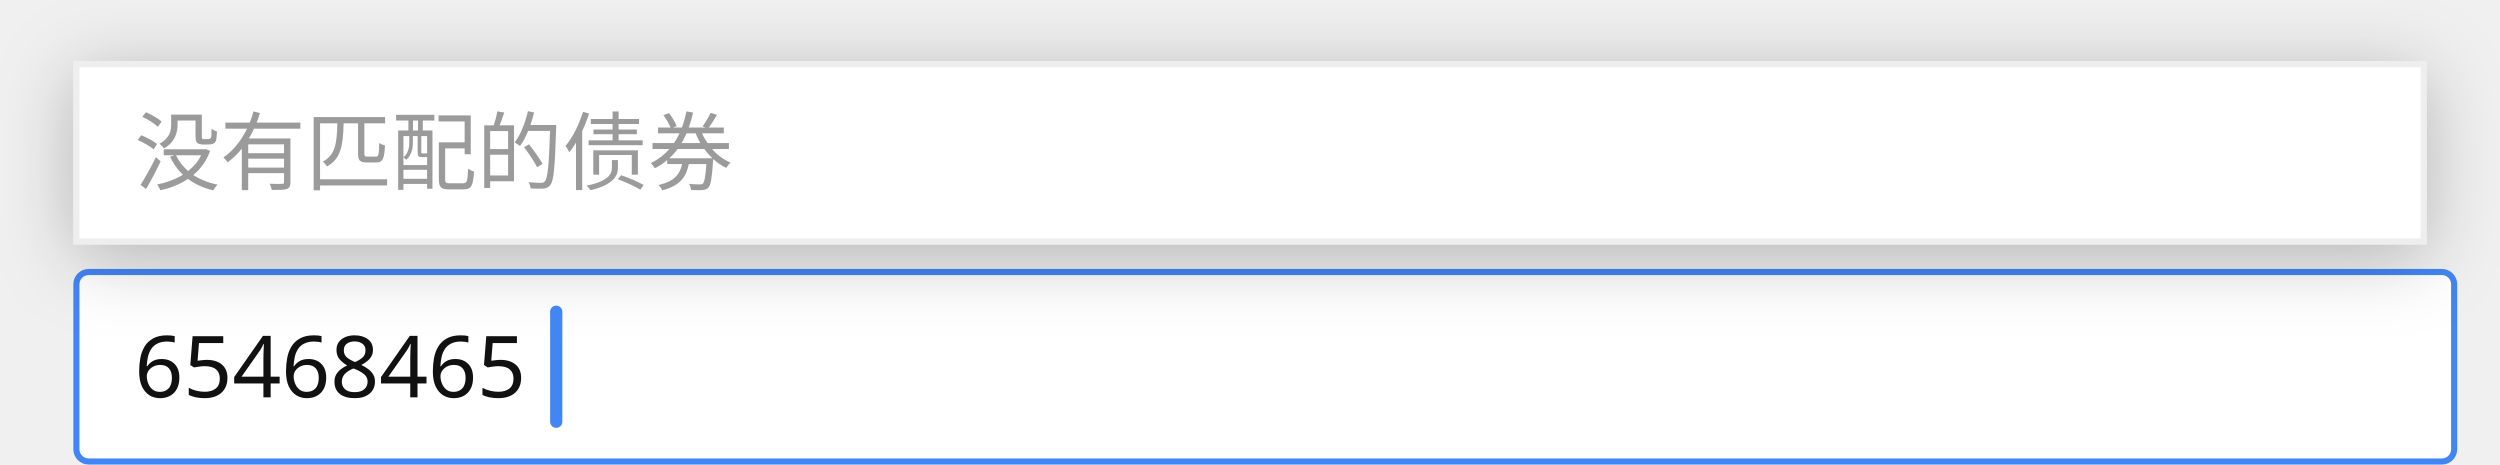
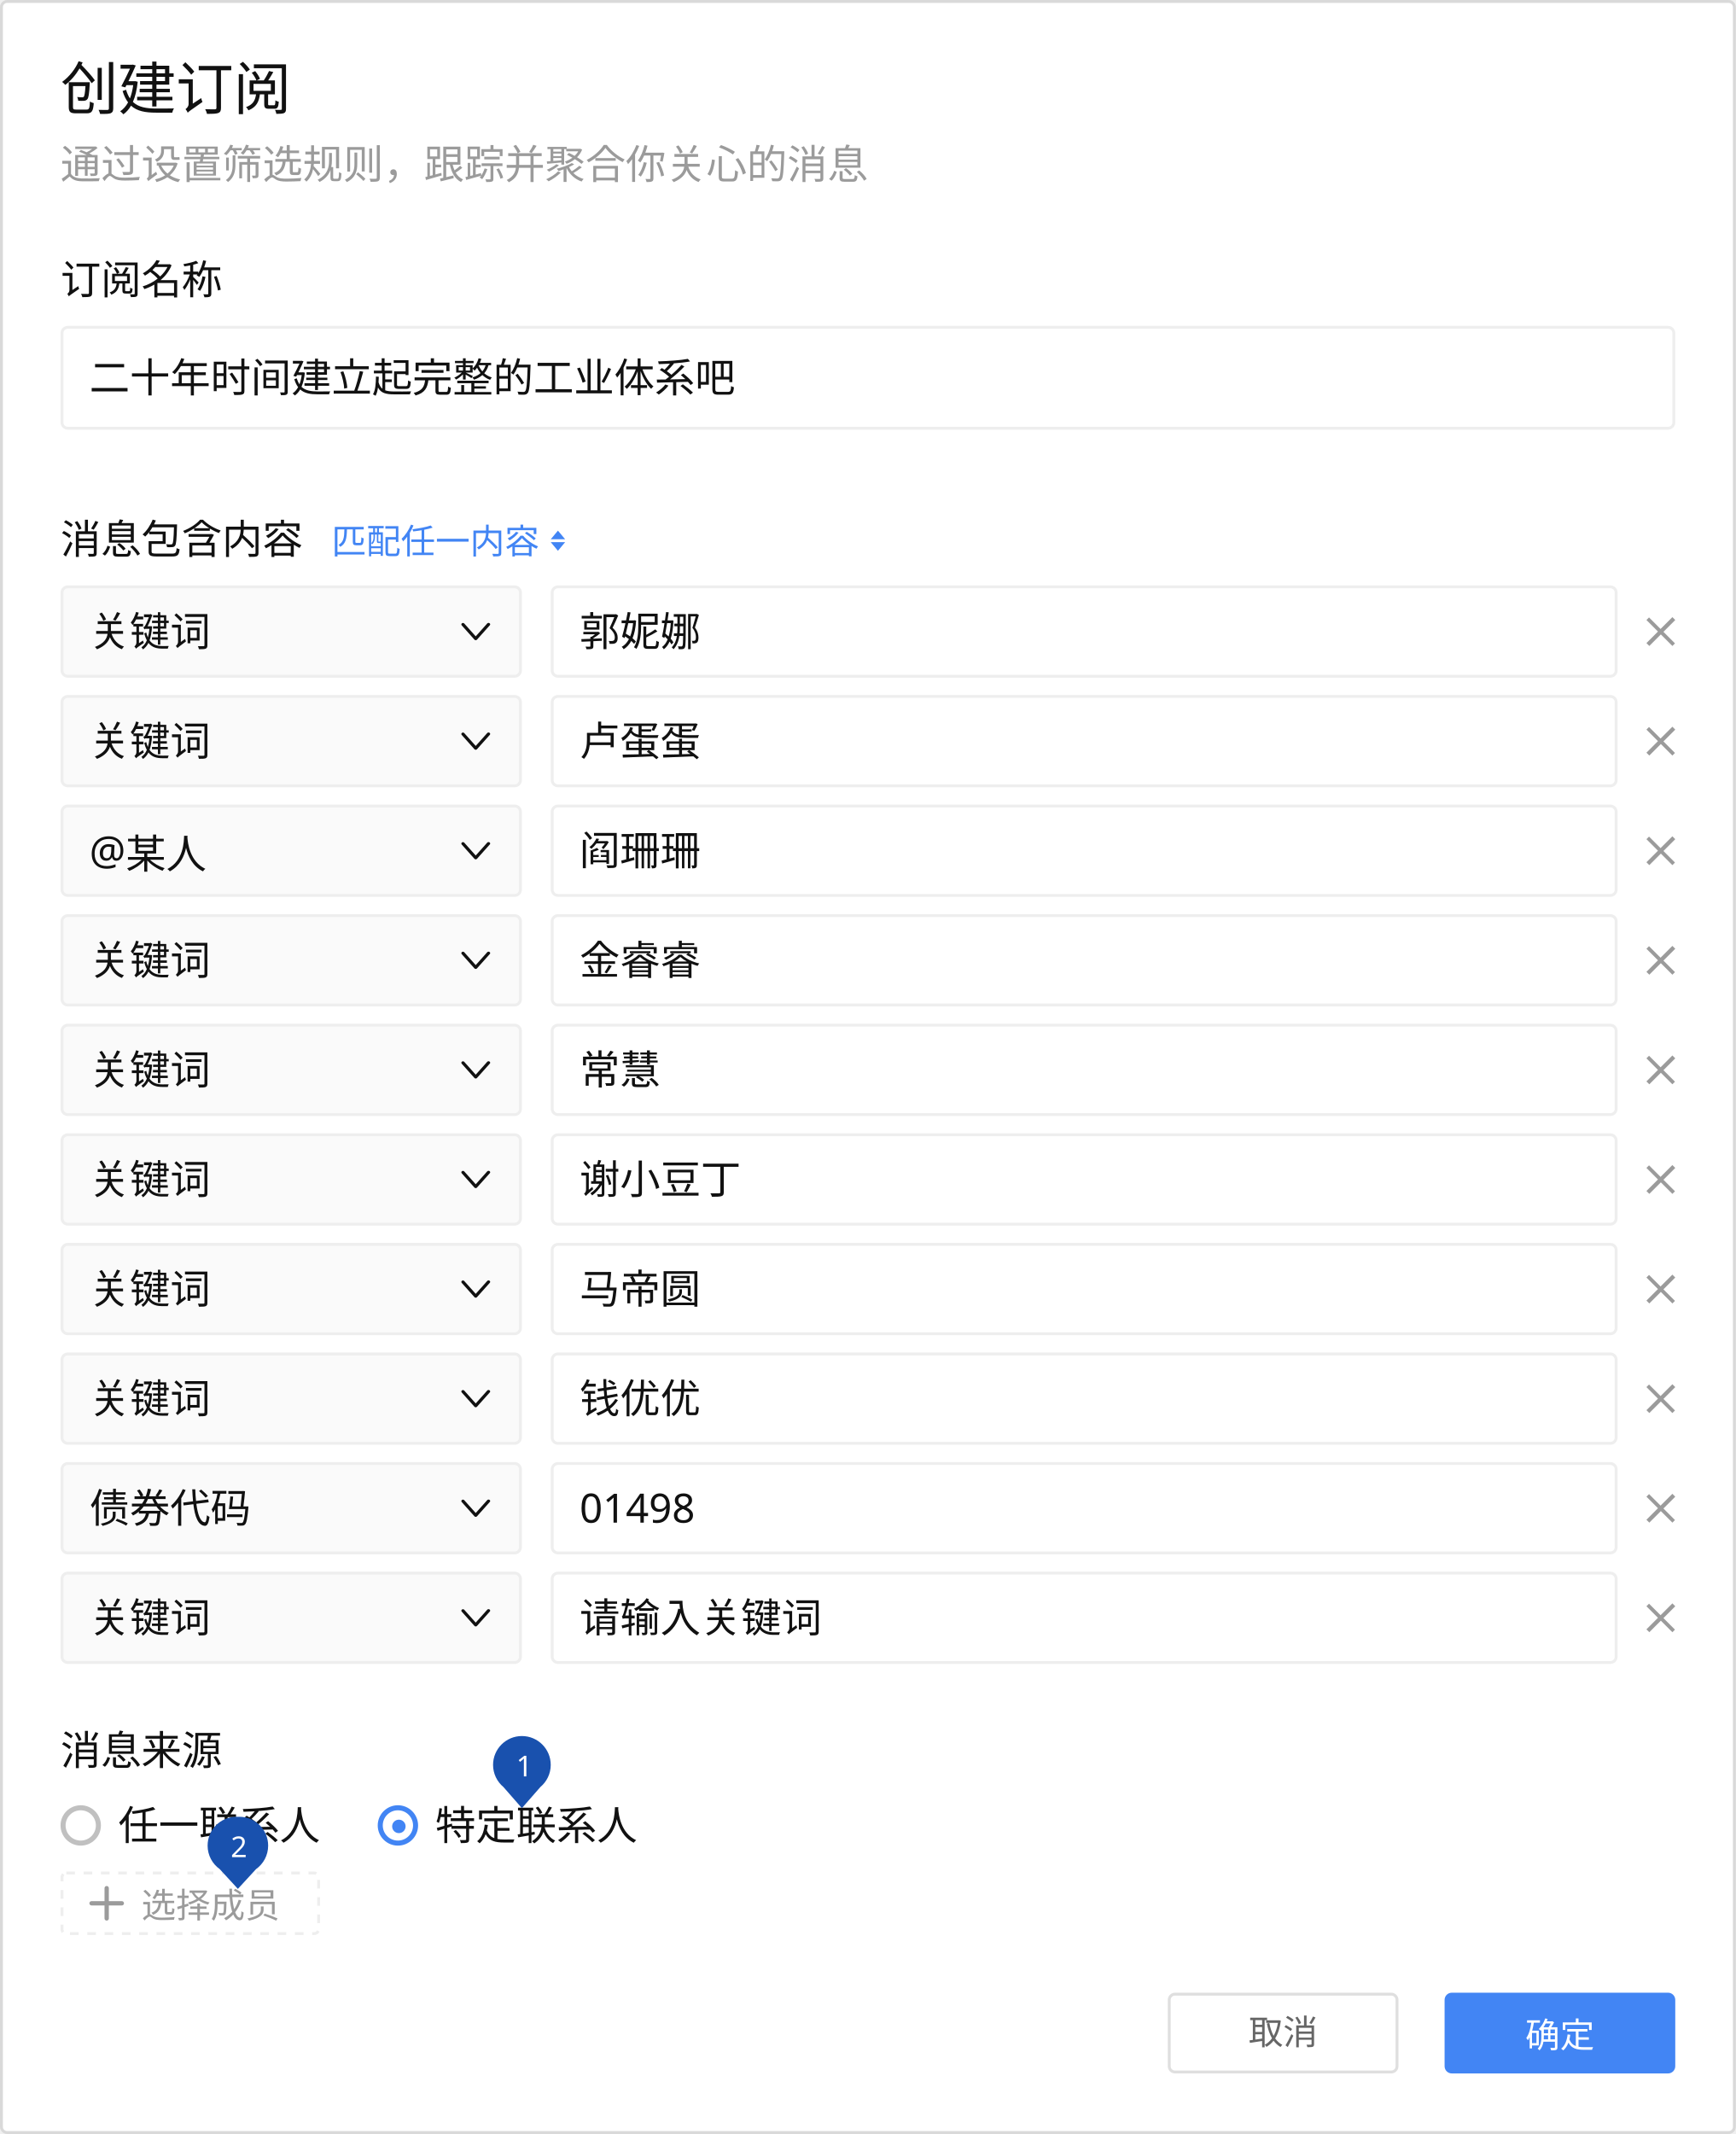
- <svg xmlns="http://www.w3.org/2000/svg" xmlns:xlink="http://www.w3.org/1999/xlink" width="409px" height="76px" viewBox="0 0 409 76" version="1.1">
+ <svg xmlns="http://www.w3.org/2000/svg" xmlns:xlink="http://www.w3.org/1999/xlink" width="602px" height="740px" viewBox="0 0 602 740" version="1.1">
  <defs>
-     <rect id="path-1" x="0" y="0" width="385" height="30" />
-     <filter x="-4.9%" y="-56.7%" width="109.9%" height="226.7%" filterUnits="objectBoundingBox" id="filter-2">
-       <feOffset dx="0" dy="2" in="SourceAlpha" result="shadowOffsetOuter1" />
-       <feGaussianBlur stdDeviation="6" in="shadowOffsetOuter1" result="shadowBlurOuter1" />
-       <feComposite in="shadowBlurOuter1" in2="SourceAlpha" operator="out" result="shadowBlurOuter1" />
-       <feColorMatrix values="0 0 0 0 0   0 0 0 0 0   0 0 0 0 0  0 0 0 0.25 0" type="matrix" in="shadowBlurOuter1" />
-     </filter>
+     <rect id="path-1" x="0" y="0" width="90" height="22" rx="2" />
+     <mask id="mask-2" maskContentUnits="userSpaceOnUse" maskUnits="objectBoundingBox" x="0" y="0" width="90" height="22" fill="white">
+       <use xlink:href="#path-1" />
+     </mask>
  </defs>
  <g id="订阅" stroke="none" stroke-width="1" fill="none" fill-rule="evenodd">
-     <g id="编组-45" transform="translate(12, 10)">
-       <rect id="矩形" stroke="#4285F4" fill="#FFFFFF" x="0.5" y="34.5" width="389" height="31" rx="2" />
-       <text id="65468465" font-family="PingFangSC-Regular, PingFang SC" font-size="14" font-weight="normal" fill="#111111">
-         <tspan x="10" y="55">65468465</tspan>
+     <g id="编组-51" transform="translate(1, 1)">
+       <rect id="Mask" stroke="#D9D9D9" fill="#FFFFFF" x="-0.5" y="-0.5" width="601" height="739" rx="2" />
+       <rect id="矩形" stroke="#EEEEEE" fill="#FFFFFF" x="20.5" y="112.5" width="559" height="35" rx="2" />
+       <rect id="矩形" stroke="#EEEEEE" fill="#FFFFFF" x="190.5" y="202.5" width="369" height="31" rx="2" />
+       <rect id="矩形" stroke="#EEEEEE" fill="#FFFFFF" x="190.5" y="240.5" width="369" height="31" rx="2" />
+       <rect id="矩形" stroke="#EEEEEE" fill="#FAFAFA" x="20.5" y="202.5" width="159" height="31" rx="2" />
+       <rect id="矩形" stroke="#EEEEEE" fill="#FAFAFA" x="20.5" y="240.5" width="159" height="31" rx="2" />
+       <g id="编组-4" transform="translate(404, 690)">
+         <g id="编组-3" transform="translate(96, 0)">
+           <rect id="Rectangle-13" stroke="#4285F4" fill="#4285F4" x="0.5" y="0.5" width="79" height="27" rx="2" />
+           <text id="确定" font-family="PingFangSC-Regular, PingFang SC" font-size="12" font-weight="normal" fill="#FFFFFF">
+             <tspan x="28" y="19">确定</tspan>
+           </text>
+         </g>
+         <g id="编组">
+           <rect id="Rectangle-13" stroke="#DFDFDF" fill="#FFFFFF" x="0.5" y="0.5" width="79" height="27" rx="2" />
+           <text id="取消" font-family="PingFangSC-Regular, PingFang SC" font-size="12" font-weight="normal" fill="#666666">
+             <tspan x="28" y="18">取消</tspan>
+           </text>
+         </g>
+       </g>
+       <text id="创建订阅" font-family="PingFangSC-Regular, PingFang SC" font-size="20" font-weight="normal" fill="#111111">
+         <tspan x="20" y="37">创建订阅</tspan>
      </text>
-       <g id="矩形">
-         <use fill="black" fill-opacity="1" filter="url(#filter-2)" xlink:href="#path-1" />
-         <rect stroke="#EEEEEE" stroke-width="1" stroke-linejoin="square" fill="#FFFFFF" fill-rule="evenodd" x="0.5" y="0.5" width="384" height="29" />
+       <text id="通过设置筛选规则，跟踪并聚合你关心的消息" font-family="PingFangSC-Regular, PingFang SC" font-size="14" font-weight="normal" fill="#9B9B9B">
+         <tspan x="20" y="61">通过设置筛选规则，跟踪并聚合你关心的消息</tspan>
+       </text>
+       <text id="二十年时间建立起完整的工业体系吧" font-family="PingFangSC-Regular, PingFang SC" font-size="14" font-weight="normal" fill="#111111">
+         <tspan x="30" y="135">二十年时间建立起完整的工业体系吧</tspan>
+       </text>
+       <text id="请输入关键词" font-family="PingFangSC-Regular, PingFang SC" font-size="14" font-weight="normal" fill="#111111">
+         <tspan x="200" y="223">郭妮娜</tspan>
+       </text>
+       <text id="请输入关键词" font-family="PingFangSC-Regular, PingFang SC" font-size="14" font-weight="normal" fill="#111111">
+         <tspan x="200" y="261">卢蛋蛋</tspan>
+       </text>
+       <text id="关键词" font-family="PingFangSC-Regular, PingFang SC" font-size="14" font-weight="normal" fill="#111111">
+         <tspan x="30" y="223">关键词</tspan>
+       </text>
+       <text id="关键词" font-family="PingFangSC-Regular, PingFang SC" font-size="14" font-weight="normal" fill="#111111">
+         <tspan x="30" y="261">关键词</tspan>
+       </text>
+       <text id="订阅名称" font-family="PingFangSC-Semibold, PingFang SC" font-size="14" font-weight="500" fill="#111111">
+         <tspan x="20" y="101">订阅名称</tspan>
+       </text>
+       <g id="编组-6" transform="translate(20, 596)">
+         <text id="消息来源" font-family="PingFangSC-Semibold, PingFang SC" font-size="14" font-weight="500" fill="#111111">
+           <tspan x="0" y="15">消息来源</tspan>
+         </text>
+         <text id="任一联系人" font-family="PingFangSC-Regular, PingFang SC" font-size="14" font-weight="normal" fill="#111111">
+           <tspan x="20" y="41">任一联系人</tspan>
+         </text>
+         <g id="Group-5" transform="translate(0, 29)" fill="#C0C0C0">
+           <path d="M7,0 C10.866,0 14,3.134 14,7 C14,10.866 10.866,14 7,14 C3.134,14 0,10.866 0,7 C0,3.134 3.134,0 7,0 Z M7,1.75 C4.101,1.75 1.75,4.101 1.75,7 C1.75,9.899 4.101,12.25 7,12.25 C9.899,12.25 12.25,9.899 12.25,7 C12.25,4.101 9.899,1.75 7,1.75 Z" id="Combined-Shape-Copy-17" />
+         </g>
+         <text id="特定联系人" font-family="PingFangSC-Regular, PingFang SC" font-size="14" font-weight="normal" fill="#111111">
+           <tspan x="130" y="41">特定联系人</tspan>
+         </text>
+         <path d="M117,29 C120.866,29 124,32.134 124,36 C124,39.866 120.866,43 117,43 C113.134,43 110,39.866 110,36 C110,32.134 113.134,29 117,29 Z M117,30.75 C114.101,30.75 111.75,33.101 111.75,36 C111.75,38.899 114.101,41.25 117,41.25 C119.899,41.25 122.25,38.899 122.25,36 C122.25,33.101 119.899,30.75 117,30.75 Z" id="Combined-Shape" fill="#4285F4" />
+         <circle id="Oval-318-Copy" fill="#4285F4" cx="117.333" cy="36.333" r="2.333" />
      </g>
-       <text id="没有匹配的债券" font-family="PingFangSC-Regular, PingFang SC" font-size="14" font-weight="normal" fill="#9B9B9B">
-         <tspan x="10" y="20">没有匹配的债券</tspan>
+       <text id="消息包含内容" font-family="PingFangSC-Semibold, PingFang SC" font-size="14" font-weight="500" fill="#111111">
+         <tspan x="20" y="191">消息包含内容</tspan>
      </text>
-       <rect id="矩形" fill="#4285F4" x="78" y="40" width="2" height="20" rx="1" />
+       <text id="匹配任一内容" font-family="PingFangSC-Regular, PingFang SC" font-size="12" font-weight="normal" fill="#4285F4">
+         <tspan x="114" y="191">匹配任一内容</tspan>
+       </text>
+       <g id="编组-2" transform="translate(190, 183)" fill="#4285F4">
+         <polygon id="三角形" points="2.5 0 5 3 0 3" />
+         <polygon id="三角形" transform="translate(2.5, 5.5) rotate(-180) translate(-2.5, -5.5) " points="2.5 4 5 7 0 7" />
+       </g>
+       <path d="M166.492,223 C166.375,223 166.269,222.956 166.175,222.869 L161.199,218.426 C161.066,218.313 161,218.165 161,217.982 C161,217.8 161.066,217.652 161.199,217.539 L166.152,213.121 C166.262,213.026 166.387,212.987 166.527,213.004 C166.668,213.022 166.782,213.091 166.868,213.213 C166.954,213.334 166.989,213.473 166.973,213.63 C166.957,213.786 166.895,213.912 166.785,214.007 L162.338,217.982 L166.809,221.983 C166.918,222.079 166.981,222.204 166.996,222.361 C167.012,222.517 166.977,222.656 166.891,222.778 C166.789,222.925 166.656,222.999 166.492,222.999 L166.492,223 Z" id="double-left" fill="#111111" fill-rule="nonzero" transform="translate(164, 218) rotate(-90) translate(-164, -218) " />
+       <path d="M166.492,261 C166.375,261 166.269,260.956 166.175,260.869 L161.199,256.426 C161.066,256.313 161,256.165 161,255.982 C161,255.8 161.066,255.652 161.199,255.539 L166.152,251.121 C166.262,251.026 166.387,250.987 166.527,251.004 C166.668,251.022 166.782,251.091 166.868,251.213 C166.954,251.334 166.989,251.473 166.973,251.63 C166.957,251.786 166.895,251.912 166.785,252.007 L162.338,255.982 L166.809,259.983 C166.918,260.079 166.981,260.204 166.996,260.361 C167.012,260.517 166.977,260.656 166.891,260.778 C166.789,260.925 166.656,260.999 166.492,260.999 L166.492,261 Z" id="double-left" fill="#111111" fill-rule="nonzero" transform="translate(164, 256) rotate(-90) translate(-164, -256) " />
+       <rect id="矩形" stroke="#EEEEEE" fill="#FFFFFF" x="190.5" y="278.5" width="369" height="31" rx="2" />
+       <rect id="矩形" stroke="#EEEEEE" fill="#FAFAFA" x="20.5" y="278.5" width="159" height="31" rx="2" />
+       <text id="请输入关键词" font-family="PingFangSC-Regular, PingFang SC" font-size="14" font-weight="normal" fill="#111111">
+         <tspan x="200" y="299">阎珊珊</tspan>
+       </text>
+       <text id="@某人" font-family="PingFangSC-Regular, PingFang SC" font-size="14" font-weight="normal" fill="#111111">
+         <tspan x="30" y="299">@某人</tspan>
+       </text>
+       <path d="M166.492,299 C166.375,299 166.269,298.956 166.175,298.869 L161.199,294.426 C161.066,294.313 161,294.165 161,293.982 C161,293.8 161.066,293.652 161.199,293.539 L166.152,289.121 C166.262,289.026 166.387,288.987 166.527,289.004 C166.668,289.022 166.782,289.091 166.868,289.213 C166.954,289.334 166.989,289.473 166.973,289.63 C166.957,289.786 166.895,289.912 166.785,290.007 L162.338,293.982 L166.809,297.983 C166.918,298.079 166.981,298.204 166.996,298.361 C167.012,298.517 166.977,298.656 166.891,298.778 C166.789,298.925 166.656,298.999 166.492,298.999 L166.492,299 Z" id="double-left备份" fill="#111111" fill-rule="nonzero" transform="translate(164, 294) rotate(-90) translate(-164, -294) " />
+       <rect id="矩形" stroke="#EEEEEE" fill="#FFFFFF" x="190.5" y="316.5" width="369" height="31" rx="2" />
+       <rect id="矩形" stroke="#EEEEEE" fill="#FAFAFA" x="20.5" y="316.5" width="159" height="31" rx="2" />
+       <text id="请输入关键词" font-family="PingFangSC-Regular, PingFang SC" font-size="14" font-weight="normal" fill="#111111">
+         <tspan x="200" y="337">金睿睿</tspan>
+       </text>
+       <text id="关键词" font-family="PingFangSC-Regular, PingFang SC" font-size="14" font-weight="normal" fill="#111111">
+         <tspan x="30" y="337">关键词</tspan>
+       </text>
+       <path d="M166.492,337 C166.375,337 166.269,336.956 166.175,336.869 L161.199,332.426 C161.066,332.313 161,332.165 161,331.982 C161,331.8 161.066,331.652 161.199,331.539 L166.152,327.121 C166.262,327.026 166.387,326.987 166.527,327.004 C166.668,327.022 166.782,327.091 166.868,327.213 C166.954,327.334 166.989,327.473 166.973,327.63 C166.957,327.786 166.895,327.912 166.785,328.007 L162.338,331.982 L166.809,335.983 C166.918,336.079 166.981,336.204 166.996,336.361 C167.012,336.517 166.977,336.656 166.891,336.778 C166.789,336.925 166.656,336.999 166.492,336.999 L166.492,337 Z" id="double-left备份-2" fill="#111111" fill-rule="nonzero" transform="translate(164, 332) rotate(-90) translate(-164, -332) " />
+       <rect id="矩形" stroke="#EEEEEE" fill="#FFFFFF" x="190.5" y="354.5" width="369" height="31" rx="2" />
+       <rect id="矩形" stroke="#EEEEEE" fill="#FAFAFA" x="20.5" y="354.5" width="159" height="31" rx="2" />
+       <text id="请输入关键词" font-family="PingFangSC-Regular, PingFang SC" font-size="14" font-weight="normal" fill="#111111">
+         <tspan x="200" y="375">常慧</tspan>
+       </text>
+       <text id="关键词" font-family="PingFangSC-Regular, PingFang SC" font-size="14" font-weight="normal" fill="#111111">
+         <tspan x="30" y="375">关键词</tspan>
+       </text>
+       <path d="M166.492,375 C166.375,375 166.269,374.956 166.175,374.869 L161.199,370.426 C161.066,370.313 161,370.165 161,369.982 C161,369.8 161.066,369.652 161.199,369.539 L166.152,365.121 C166.262,365.026 166.387,364.987 166.527,365.004 C166.668,365.022 166.782,365.091 166.868,365.213 C166.954,365.334 166.989,365.473 166.973,365.63 C166.957,365.786 166.895,365.912 166.785,366.007 L162.338,369.982 L166.809,373.983 C166.918,374.079 166.981,374.204 166.996,374.361 C167.012,374.517 166.977,374.656 166.891,374.778 C166.789,374.925 166.656,374.999 166.492,374.999 L166.492,375 Z" id="double-left备份-3" fill="#111111" fill-rule="nonzero" transform="translate(164, 370) rotate(-90) translate(-164, -370) " />
+       <rect id="矩形" stroke="#EEEEEE" fill="#FFFFFF" x="190.5" y="392.5" width="369" height="31" rx="2" />
+       <rect id="矩形" stroke="#EEEEEE" fill="#FAFAFA" x="20.5" y="392.5" width="159" height="31" rx="2" />
+       <text id="请输入关键词" font-family="PingFangSC-Regular, PingFang SC" font-size="14" font-weight="normal" fill="#111111">
+         <tspan x="200" y="413">谢小豆丁</tspan>
+       </text>
+       <text id="关键词" font-family="PingFangSC-Regular, PingFang SC" font-size="14" font-weight="normal" fill="#111111">
+         <tspan x="30" y="413">关键词</tspan>
+       </text>
+       <path d="M166.492,413 C166.375,413 166.269,412.956 166.175,412.869 L161.199,408.426 C161.066,408.313 161,408.165 161,407.982 C161,407.8 161.066,407.652 161.199,407.539 L166.152,403.121 C166.262,403.026 166.387,402.987 166.527,403.004 C166.668,403.022 166.782,403.091 166.868,403.213 C166.954,403.334 166.989,403.473 166.973,403.63 C166.957,403.786 166.895,403.912 166.785,404.007 L162.338,407.982 L166.809,411.983 C166.918,412.079 166.981,412.204 166.996,412.361 C167.012,412.517 166.977,412.656 166.891,412.778 C166.789,412.925 166.656,412.999 166.492,412.999 L166.492,413 Z" id="double-left备份-4" fill="#111111" fill-rule="nonzero" transform="translate(164, 408) rotate(-90) translate(-164, -408) " />
+       <rect id="矩形" stroke="#EEEEEE" fill="#FFFFFF" x="190.5" y="430.5" width="369" height="31" rx="2" />
+       <rect id="矩形" stroke="#EEEEEE" fill="#FAFAFA" x="20.5" y="430.5" width="159" height="31" rx="2" />
+       <text id="请输入关键词" font-family="PingFangSC-Regular, PingFang SC" font-size="14" font-weight="normal" fill="#111111">
+         <tspan x="200" y="451">马帝圆</tspan>
+       </text>
+       <text id="关键词" font-family="PingFangSC-Regular, PingFang SC" font-size="14" font-weight="normal" fill="#111111">
+         <tspan x="30" y="451">关键词</tspan>
+       </text>
+       <path d="M166.492,451 C166.375,451 166.269,450.956 166.175,450.869 L161.199,446.426 C161.066,446.313 161,446.165 161,445.982 C161,445.8 161.066,445.652 161.199,445.539 L166.152,441.121 C166.262,441.026 166.387,440.987 166.527,441.004 C166.668,441.022 166.782,441.091 166.868,441.213 C166.954,441.334 166.989,441.473 166.973,441.63 C166.957,441.786 166.895,441.912 166.785,442.007 L162.338,445.982 L166.809,449.983 C166.918,450.079 166.981,450.204 166.996,450.361 C167.012,450.517 166.977,450.656 166.891,450.778 C166.789,450.925 166.656,450.999 166.492,450.999 L166.492,451 Z" id="double-left备份-5" fill="#111111" fill-rule="nonzero" transform="translate(164, 446) rotate(-90) translate(-164, -446) " />
+       <rect id="矩形" stroke="#EEEEEE" fill="#FFFFFF" x="190.5" y="468.5" width="369" height="31" rx="2" />
+       <rect id="矩形" stroke="#EEEEEE" fill="#FAFAFA" x="20.5" y="468.5" width="159" height="31" rx="2" />
+       <text id="请输入关键词" font-family="PingFangSC-Regular, PingFang SC" font-size="14" font-weight="normal" fill="#111111">
+         <tspan x="200" y="489">钱优优</tspan>
+       </text>
+       <text id="关键词" font-family="PingFangSC-Regular, PingFang SC" font-size="14" font-weight="normal" fill="#111111">
+         <tspan x="30" y="489">关键词</tspan>
+       </text>
+       <path d="M166.492,489 C166.375,489 166.269,488.956 166.175,488.869 L161.199,484.426 C161.066,484.313 161,484.165 161,483.982 C161,483.8 161.066,483.652 161.199,483.539 L166.152,479.121 C166.262,479.026 166.387,478.987 166.527,479.004 C166.668,479.022 166.782,479.091 166.868,479.213 C166.954,479.334 166.989,479.473 166.973,479.63 C166.957,479.786 166.895,479.912 166.785,480.007 L162.338,483.982 L166.809,487.983 C166.918,488.079 166.981,488.204 166.996,488.361 C167.012,488.517 166.977,488.656 166.891,488.778 C166.789,488.925 166.656,488.999 166.492,488.999 L166.492,489 Z" id="double-left备份-6" fill="#111111" fill-rule="nonzero" transform="translate(164, 484) rotate(-90) translate(-164, -484) " />
+       <rect id="矩形" stroke="#EEEEEE" fill="#FFFFFF" x="190.5" y="506.5" width="369" height="31" rx="2" />
+       <rect id="矩形" stroke="#EEEEEE" fill="#FAFAFA" x="20.5" y="506.5" width="159" height="31" rx="2" />
+       <text id="01498" font-family="PingFangSC-Regular, PingFang SC" font-size="14" font-weight="normal" fill="#111111">
+         <tspan x="200" y="527">01498</tspan>
+       </text>
+       <text id="债券代码" font-family="PingFangSC-Regular, PingFang SC" font-size="14" font-weight="normal" fill="#111111">
+         <tspan x="30" y="527">债券代码</tspan>
+       </text>
+       <path d="M166.492,527 C166.375,527 166.269,526.956 166.175,526.869 L161.199,522.426 C161.066,522.313 161,522.165 161,521.982 C161,521.8 161.066,521.652 161.199,521.539 L166.152,517.121 C166.262,517.026 166.387,516.987 166.527,517.004 C166.668,517.022 166.782,517.091 166.868,517.213 C166.954,517.334 166.989,517.473 166.973,517.63 C166.957,517.786 166.895,517.912 166.785,518.007 L162.338,521.982 L166.809,525.983 C166.918,526.079 166.981,526.204 166.996,526.361 C167.012,526.517 166.977,526.656 166.891,526.778 C166.789,526.925 166.656,526.999 166.492,526.999 L166.492,527 Z" id="double-left备份-7" fill="#111111" fill-rule="nonzero" transform="translate(164, 522) rotate(-90) translate(-164, -522) " />
+       <rect id="矩形" stroke="#EEEEEE" fill="#FFFFFF" x="190.5" y="544.5" width="369" height="31" rx="2" />
+       <rect id="矩形" stroke="#EEEEEE" fill="#FAFAFA" x="20.5" y="544.5" width="159" height="31" rx="2" />
+       <text id="请输入关键词" font-family="PingFangSC-Regular, PingFang SC" font-size="14" font-weight="normal" fill="#111111">
+         <tspan x="200" y="565">请输入关键词</tspan>
+       </text>
+       <text id="关键词" font-family="PingFangSC-Regular, PingFang SC" font-size="14" font-weight="normal" fill="#111111">
+         <tspan x="30" y="565">关键词</tspan>
+       </text>
+       <path d="M166.492,565 C166.375,565 166.269,564.956 166.175,564.869 L161.199,560.426 C161.066,560.313 161,560.165 161,559.982 C161,559.8 161.066,559.652 161.199,559.539 L166.152,555.121 C166.262,555.026 166.387,554.987 166.527,555.004 C166.668,555.022 166.782,555.091 166.868,555.213 C166.954,555.334 166.989,555.473 166.973,555.63 C166.957,555.786 166.895,555.912 166.785,556.007 L162.338,559.982 L166.809,563.983 C166.918,564.079 166.981,564.204 166.996,564.361 C167.012,564.517 166.977,564.656 166.891,564.778 C166.789,564.925 166.656,564.999 166.492,564.999 L166.492,565 Z" id="double-left备份-8" fill="#111111" fill-rule="nonzero" transform="translate(164, 560) rotate(-90) translate(-164, -560) " />
+       <polygon id="路径" fill="#9B9B9B" points="580 214 575.9 218.099 579.9 222.1 579 223 575 218.999 571 223 570 222 574 217.999 570 214 570.9 213.1 574.9 217.099 579 213" />
+       <polygon id="路径" fill="#9B9B9B" points="580 252 575.9 256.099 579.9 260.1 579 261 575 256.999 571 261 570 260 574 255.999 570 252 570.9 251.1 574.9 255.099 579 251" />
+       <polygon id="路径" fill="#9B9B9B" points="580 290 575.9 294.099 579.9 298.1 579 299 575 294.999 571 299 570 298 574 293.999 570 290 570.9 289.1 574.9 293.099 579 289" />
+       <polygon id="路径备份" fill="#9B9B9B" points="580 328 575.9 332.099 579.9 336.1 579 337 575 332.999 571 337 570 336 574 331.999 570 328 570.9 327.1 574.9 331.099 579 327" />
+       <polygon id="路径备份-2" fill="#9B9B9B" points="580 366 575.9 370.099 579.9 374.1 579 375 575 370.999 571 375 570 374 574 369.999 570 366 570.9 365.1 574.9 369.099 579 365" />
+       <polygon id="路径备份-3" fill="#9B9B9B" points="580 404 575.9 408.099 579.9 412.1 579 413 575 408.999 571 413 570 412 574 407.999 570 404 570.9 403.1 574.9 407.099 579 403" />
+       <polygon id="路径备份-4" fill="#9B9B9B" points="580 442 575.9 446.099 579.9 450.1 579 451 575 446.999 571 451 570 450 574 445.999 570 442 570.9 441.1 574.9 445.099 579 441" />
+       <polygon id="路径备份-5" fill="#9B9B9B" points="580 480 575.9 484.099 579.9 488.1 579 489 575 484.999 571 489 570 488 574 483.999 570 480 570.9 479.1 574.9 483.099 579 479" />
+       <polygon id="路径备份-6" fill="#9B9B9B" points="580 518 575.9 522.099 579.9 526.1 579 527 575 522.999 571 527 570 526 574 521.999 570 518 570.9 517.1 574.9 521.099 579 517" />
+       <polygon id="路径备份-7" fill="#9B9B9B" points="580 556 575.9 560.099 579.9 564.1 579 565 575 560.999 571 565 570 564 574 559.999 570 556 570.9 555.1 574.9 559.099 579 555" />
+       <g id="分组-9" transform="translate(20, 648)">
+         <use id="矩形" stroke="#EEEEEE" mask="url(#mask-2)" stroke-width="2" stroke-dasharray="3" fill-rule="nonzero" xlink:href="#path-1" />
+         <text id="选择成员" font-family="PingFangSC-Regular, PingFang SC" font-size="12" font-weight="normal" fill="#9B9B9B">
+           <tspan x="28" y="16">选择成员</tspan>
+         </text>
+         <path d="M16,5 C16.414,5 16.75,5.336 16.75,5.75 L16.75,10.25 L21.25,10.25 C21.664,10.25 22,10.586 22,11 C22,11.414 21.664,11.75 21.25,11.75 L16.749,11.75 L16.75,16.25 C16.75,16.664 16.414,17 16,17 C15.586,17 15.25,16.664 15.25,16.25 L15.249,11.75 L10.75,11.75 C10.336,11.75 10,11.414 10,11 C10,10.586 10.336,10.25 10.75,10.25 L15.25,10.25 L15.25,5.75 C15.25,5.336 15.586,5 16,5 Z" id="Combined-Shape" fill="#9B9B9B" />
+       </g>
+       <g id="操作点" transform="translate(71, 629)">
+         <path d="M11,0 C16.523,-1.01453063e-15 21,4.477 21,10 C21,13.364 19.339,16.34 16.792,18.153 L10.5,25 L4.208,18.153 C1.661,16.34 4.11984135e-16,13.364 0,10 C-6.76353751e-16,4.477 4.477,1.01453063e-15 10,0 L11,0 Z" id="形状结合" fill="#1951AE" fill-rule="evenodd" />
+         <text id="1" font-family="PingFangSC-Medium, PingFang SC" font-size="10" font-weight="400" fill="#FFFFFF">
+           <tspan x="8" y="14">2</tspan>
+         </text>
+       </g>
+       <g id="操作点" transform="translate(170, 601)">
+         <path d="M10,0 C15.523,-1.01453063e-15 20,4.477 20,10 C20,13.084 18.604,15.843 16.409,17.677 L10,25 L3.595,17.68 C1.398,15.846 3.77952173e-16,13.086 0,10 C-6.76353751e-16,4.477 4.477,1.01453063e-15 10,0 Z" id="形状结合" fill="#1951AE" fill-rule="evenodd" />
+         <text id="1" font-family="PingFangSC-Medium, PingFang SC" font-size="10" font-weight="400" fill="#FFFFFF">
+           <tspan x="8" y="14">1</tspan>
+         </text>
+       </g>
    </g>
  </g>
</svg>
